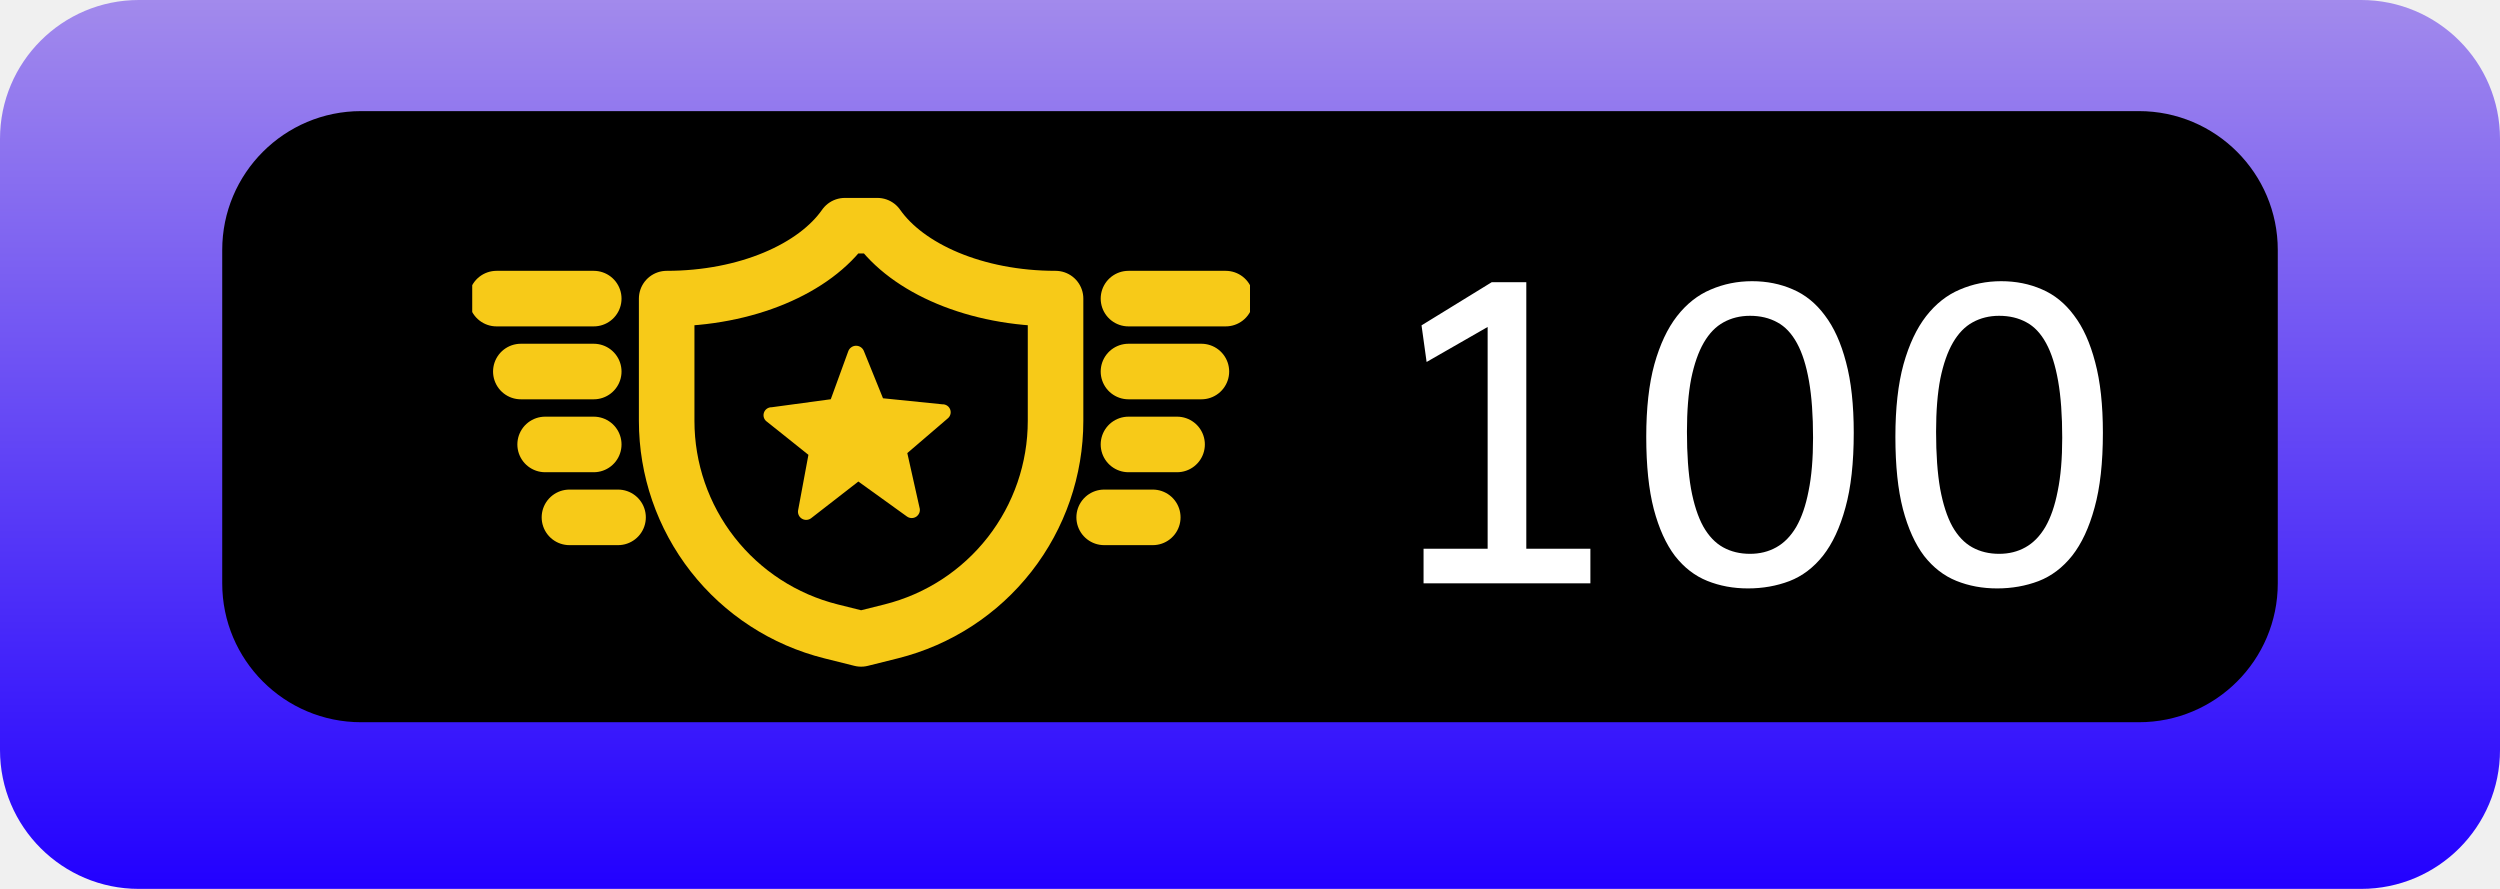
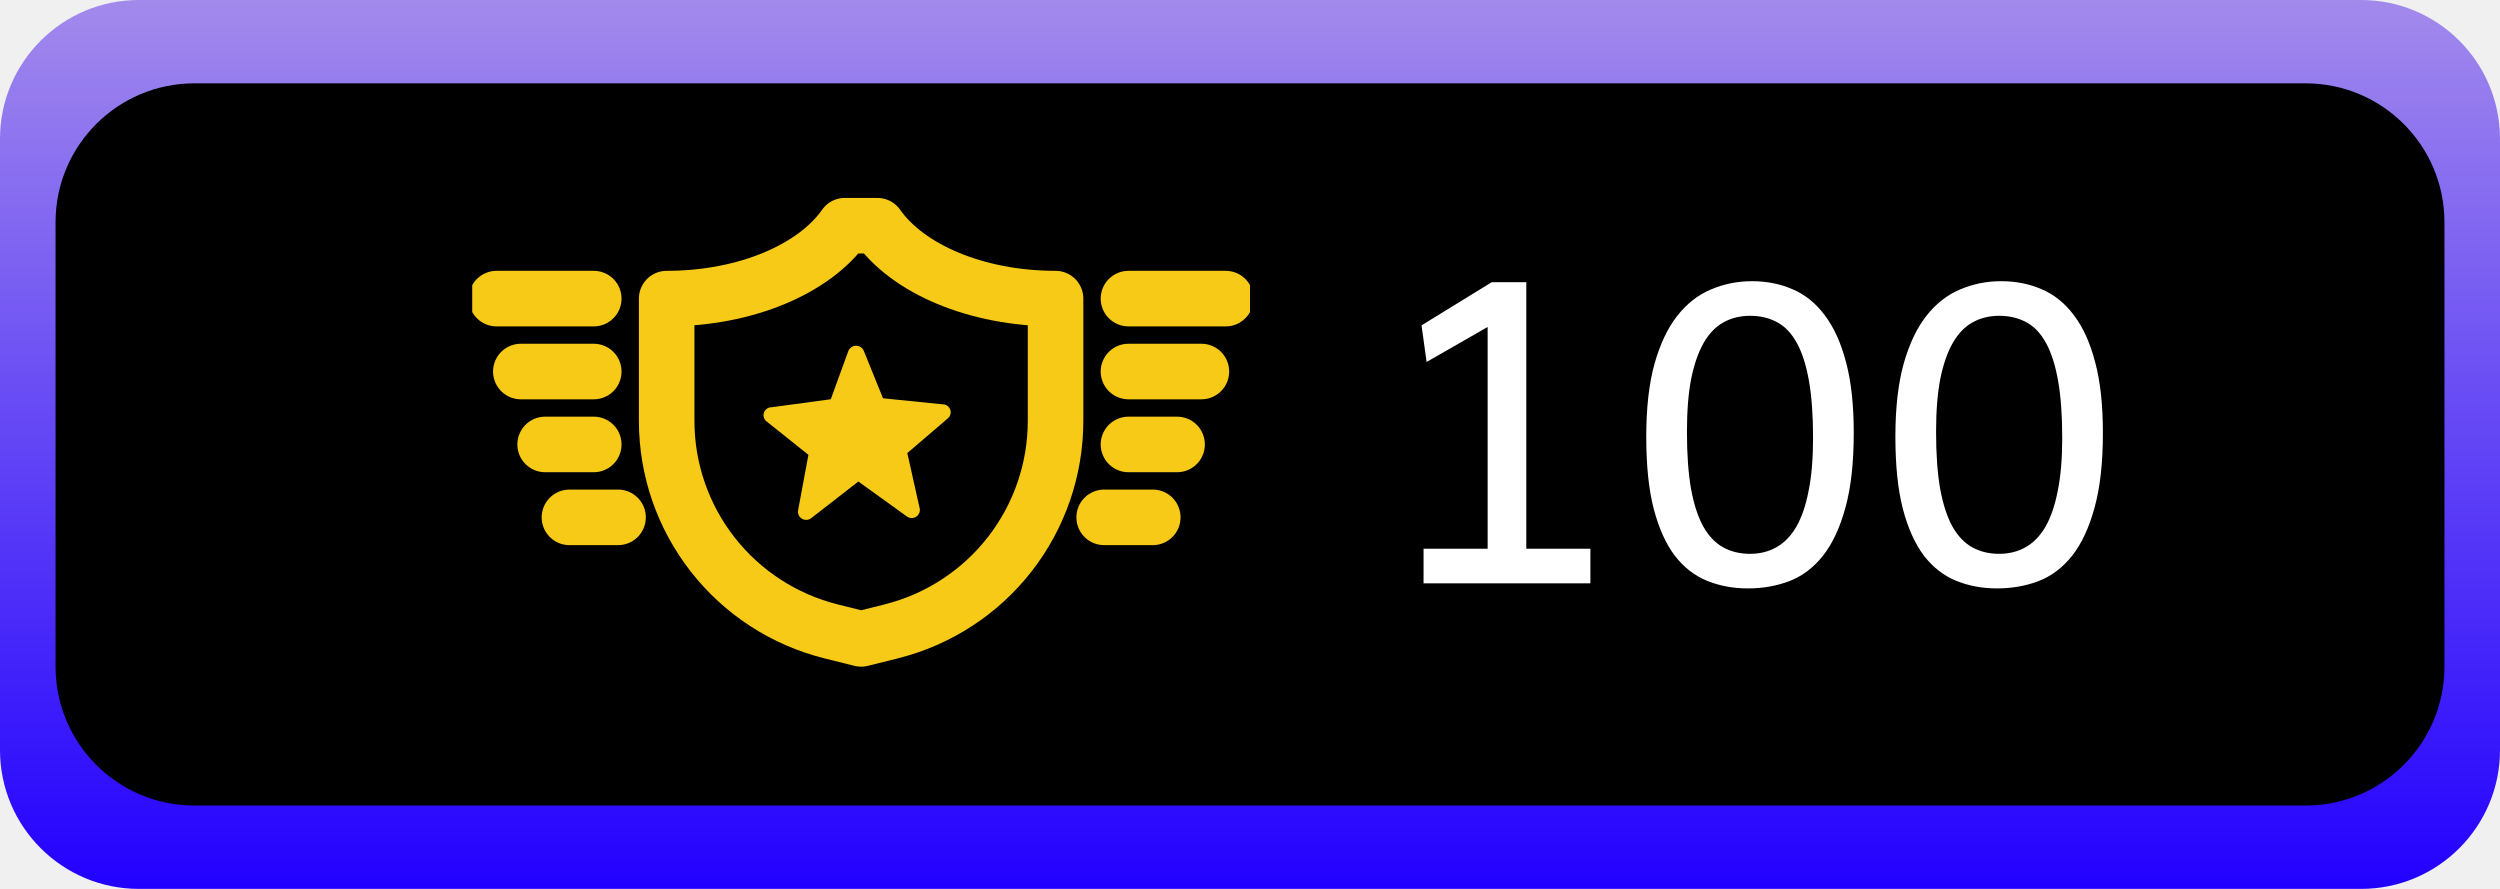
<svg xmlns="http://www.w3.org/2000/svg" width="90" height="32" viewBox="0 0 90 32" fill="none">
  <path d="M85 0H5C2.239 0 0 2.239 0 5V27C0 29.761 2.239 32 5 32H85C87.761 32 90 29.761 90 27V5C90 2.239 87.761 0 85 0Z" fill="url(#paint0_linear_47_113)" />
-   <path d="M77 4H13C10.239 4 8 6.239 8 9V21C8 23.761 10.239 26 13 26H77C79.761 26 82 23.761 82 21V9C82 6.239 79.761 4 77 4Z" fill="black" />
+   <path d="M83 3H7C4.239 3 2 5.239 2 8V24C2 26.761 4.239 29 7 29H83C85.761 29 88 26.761 88 24V8C88 5.239 85.761 3 83 3Z" fill="black" />
  <g style="mix-blend-mode:lighten">
    <path d="M53.555 11.771L51.358 13.031L51.175 11.713L53.701 10.16H54.947V19.755H57.254V21H51.248V19.755H53.555V11.771ZM66.735 15.58C66.735 16.659 66.635 17.558 66.435 18.275C66.24 18.993 65.971 19.569 65.629 20.004C65.288 20.434 64.885 20.739 64.421 20.919C63.957 21.095 63.459 21.183 62.927 21.183C62.399 21.183 61.911 21.093 61.462 20.912C61.013 20.731 60.624 20.431 60.297 20.011C59.975 19.586 59.721 19.025 59.536 18.327C59.355 17.628 59.265 16.762 59.265 15.727C59.265 14.696 59.362 13.825 59.558 13.112C59.758 12.399 60.029 11.823 60.371 11.383C60.717 10.939 61.123 10.619 61.586 10.424C62.05 10.224 62.546 10.123 63.073 10.123C63.605 10.123 64.094 10.221 64.538 10.416C64.987 10.607 65.373 10.919 65.695 11.354C66.022 11.784 66.276 12.345 66.457 13.039C66.643 13.732 66.735 14.579 66.735 15.58ZM65.27 15.763C65.27 14.957 65.222 14.276 65.124 13.72C65.026 13.158 64.882 12.704 64.692 12.357C64.501 12.006 64.265 11.754 63.981 11.603C63.698 11.447 63.371 11.369 63 11.369C62.648 11.369 62.331 11.447 62.048 11.603C61.77 11.754 61.533 11.998 61.337 12.335C61.142 12.672 60.991 13.104 60.883 13.632C60.781 14.159 60.73 14.796 60.73 15.543C60.73 16.349 60.778 17.033 60.876 17.594C60.978 18.151 61.125 18.602 61.315 18.949C61.511 19.296 61.75 19.547 62.033 19.704C62.316 19.86 62.639 19.938 63 19.938C63.352 19.938 63.666 19.86 63.945 19.704C64.228 19.547 64.467 19.303 64.663 18.971C64.858 18.634 65.007 18.202 65.109 17.675C65.217 17.148 65.27 16.51 65.27 15.763ZM75.704 15.58C75.704 16.659 75.604 17.558 75.404 18.275C75.209 18.993 74.94 19.569 74.599 20.004C74.257 20.434 73.854 20.739 73.39 20.919C72.926 21.095 72.428 21.183 71.896 21.183C71.368 21.183 70.88 21.093 70.431 20.912C69.982 20.731 69.594 20.431 69.266 20.011C68.944 19.586 68.69 19.025 68.505 18.327C68.324 17.628 68.234 16.762 68.234 15.727C68.234 14.696 68.331 13.825 68.527 13.112C68.727 12.399 68.998 11.823 69.34 11.383C69.686 10.939 70.092 10.619 70.555 10.424C71.019 10.224 71.515 10.123 72.042 10.123C72.575 10.123 73.063 10.221 73.507 10.416C73.956 10.607 74.342 10.919 74.664 11.354C74.992 11.784 75.245 12.345 75.426 13.039C75.612 13.732 75.704 14.579 75.704 15.58ZM74.24 15.763C74.24 14.957 74.191 14.276 74.093 13.72C73.995 13.158 73.851 12.704 73.661 12.357C73.471 12.006 73.234 11.754 72.951 11.603C72.667 11.447 72.34 11.369 71.969 11.369C71.618 11.369 71.3 11.447 71.017 11.603C70.739 11.754 70.502 11.998 70.306 12.335C70.111 12.672 69.96 13.104 69.852 13.632C69.75 14.159 69.699 14.796 69.699 15.543C69.699 16.349 69.747 17.033 69.845 17.594C69.948 18.151 70.094 18.602 70.284 18.949C70.48 19.296 70.719 19.547 71.002 19.704C71.285 19.86 71.608 19.938 71.969 19.938C72.321 19.938 72.636 19.86 72.914 19.704C73.197 19.547 73.436 19.303 73.632 18.971C73.827 18.634 73.976 18.202 74.078 17.675C74.186 17.148 74.24 16.51 74.24 15.763Z" fill="white" />
  </g>
  <g clip-path="url(#clip0_47_113)">
    <path d="M31.586 8.125H30.414C29.337 9.669 26.87 10.75 24 10.75V15.154C24 16.895 24.582 18.587 25.654 19.959C26.726 21.332 28.226 22.306 29.915 22.729L31 23L32.085 22.729C33.774 22.306 35.274 21.332 36.346 19.959C37.418 18.587 38 16.895 38 15.154V10.75C35.13 10.75 32.667 9.669 31.586 8.125Z" stroke="#F7CA18" stroke-width="2" stroke-linecap="round" stroke-linejoin="round" />
    <path d="M30.536 12.649L29.908 14.373L27.781 14.661C27.719 14.659 27.658 14.678 27.607 14.714C27.556 14.75 27.519 14.802 27.5 14.861C27.481 14.921 27.482 14.985 27.503 15.043C27.524 15.102 27.564 15.152 27.616 15.186L29.103 16.374L28.737 18.343C28.721 18.403 28.724 18.466 28.745 18.523C28.766 18.581 28.805 18.631 28.856 18.665C28.907 18.7 28.968 18.718 29.029 18.716C29.091 18.714 29.15 18.694 29.199 18.657L30.901 17.335L32.651 18.595C32.701 18.631 32.761 18.65 32.823 18.65C32.885 18.65 32.945 18.63 32.995 18.594C33.044 18.557 33.081 18.506 33.101 18.448C33.12 18.389 33.12 18.326 33.101 18.267L32.663 16.311L34.108 15.072C34.157 15.035 34.194 14.984 34.212 14.925C34.23 14.866 34.229 14.803 34.208 14.745C34.187 14.687 34.149 14.637 34.097 14.603C34.046 14.569 33.986 14.552 33.924 14.555L31.788 14.338L31.099 12.636C31.076 12.579 31.037 12.531 30.986 12.497C30.935 12.463 30.875 12.446 30.813 12.447C30.752 12.448 30.693 12.468 30.643 12.505C30.594 12.54 30.556 12.591 30.536 12.649Z" fill="#F7CA18" />
    <path d="M17.875 10.75H21.375" stroke="#F7CA18" stroke-width="2" stroke-linecap="round" stroke-linejoin="round" />
    <path d="M18.75 13.375H21.375" stroke="#F7CA18" stroke-width="2" stroke-linecap="round" stroke-linejoin="round" />
    <path d="M19.625 16H21.375" stroke="#F7CA18" stroke-width="2" stroke-linecap="round" stroke-linejoin="round" />
    <path d="M20.5 18.625H22.25" stroke="#F7CA18" stroke-width="2" stroke-linecap="round" stroke-linejoin="round" />
    <path d="M44.125 10.75H40.625" stroke="#F7CA18" stroke-width="2" stroke-linecap="round" stroke-linejoin="round" />
    <path d="M43.25 13.375H40.625" stroke="#F7CA18" stroke-width="2" stroke-linecap="round" stroke-linejoin="round" />
    <path d="M42.375 16H40.625" stroke="#F7CA18" stroke-width="2" stroke-linecap="round" stroke-linejoin="round" />
    <path d="M41.5 18.625H39.75" stroke="#F7CA18" stroke-width="2" stroke-linecap="round" stroke-linejoin="round" />
  </g>
  <defs>
    <linearGradient id="paint0_linear_47_113" x1="0" y1="0" x2="0" y2="32" gradientUnits="userSpaceOnUse">
      <stop stop-color="#A28AEC" />
      <stop offset="1" stop-color="#2200FF" />
    </linearGradient>
    <clipPath id="clip0_47_113">
      <rect width="28" height="28" fill="white" transform="translate(17 2)" />
    </clipPath>
  </defs>
</svg>
